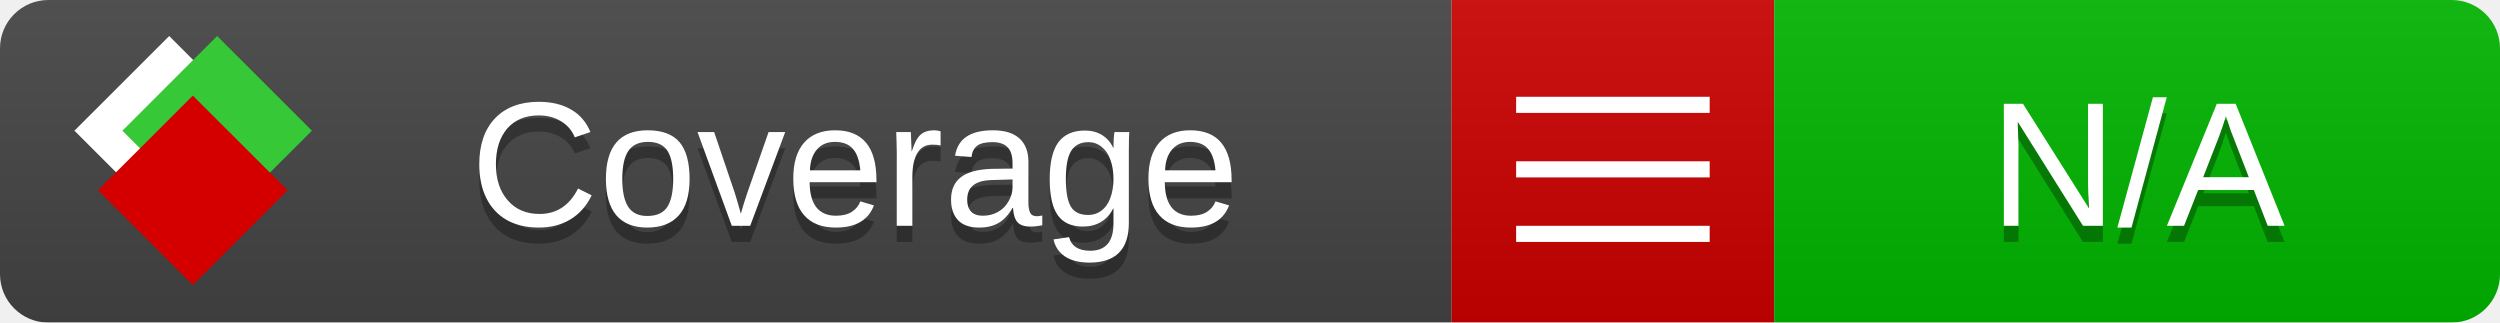
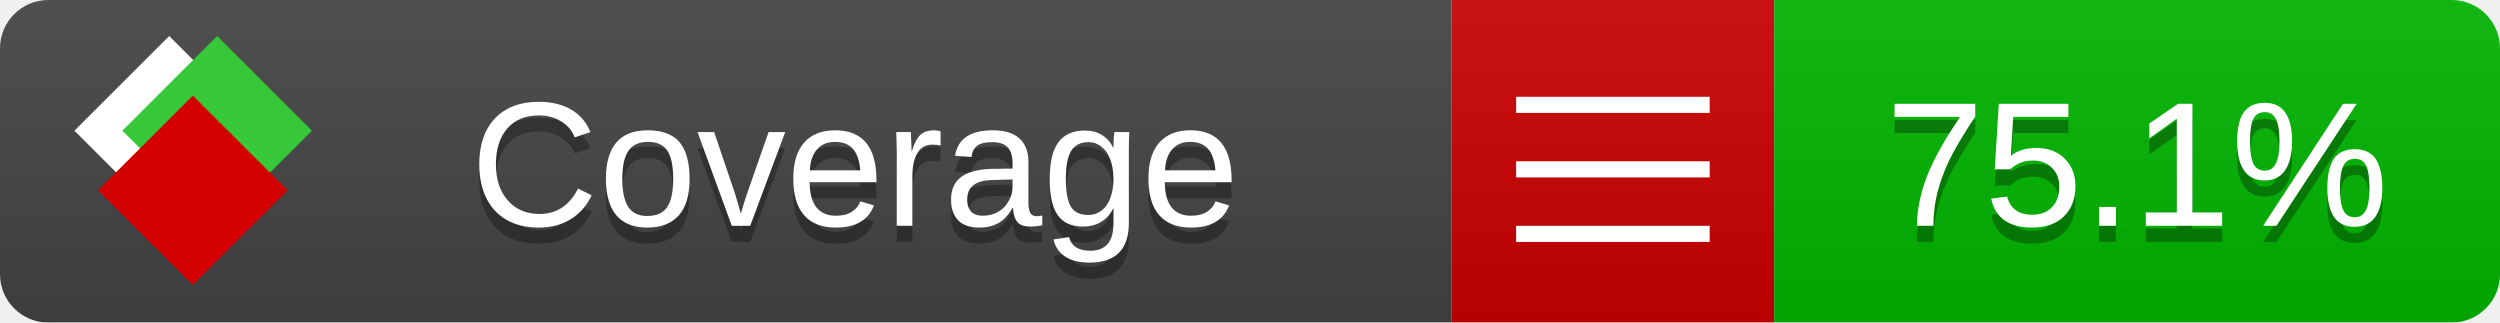
<svg xmlns="http://www.w3.org/2000/svg" xmlns:xlink="http://www.w3.org/1999/xlink" width="155" height="20">
  <style type="text/css">
          
            @keyframes fade1 {
                0% { visibility: visible; opacity: 1; }
-                27% { visibility: visible; opacity: 1; }
-                33% { visibility: hidden; opacity: 0; }
-                60% { visibility: hidden; opacity: 0; }
-                66% { visibility: hidden; opacity: 0; }
-                93% { visibility: hidden; opacity: 0; }
+                23% { visibility: visible; opacity: 1; }
+                25% { visibility: hidden; opacity: 0; }
+                48% { visibility: hidden; opacity: 0; }
+                50% { visibility: hidden; opacity: 0; }
+                73% { visibility: hidden; opacity: 0; }
+                75% { visibility: hidden; opacity: 0; }
+                98% { visibility: hidden; opacity: 0; }
              100% { visibility: visible; opacity: 1; }
            }
            @keyframes fade2 {
                0% { visibility: hidden; opacity: 0; }
-                27% { visibility: hidden; opacity: 0; }
-                33% { visibility: visible; opacity: 1; }
-                60% { visibility: visible; opacity: 1; }
-                66% { visibility: hidden; opacity: 0; }
-                93% { visibility: hidden; opacity: 0; }
+                23% { visibility: hidden; opacity: 0; }
+                25% { visibility: visible; opacity: 1; }
+                48% { visibility: visible; opacity: 1; }
+                50% { visibility: hidden; opacity: 0; }
+                73% { visibility: hidden; opacity: 0; }
+                75% { visibility: hidden; opacity: 0; }
+                98% { visibility: hidden; opacity: 0; }
              100% { visibility: hidden; opacity: 0; }
            }
            @keyframes fade3 {
                0% { visibility: hidden; opacity: 0; }
-                27% { visibility: hidden; opacity: 0; }
-                33% { visibility: hidden; opacity: 0; }
-                60% { visibility: hidden; opacity: 0; }
-                66% { visibility: visible; opacity: 1; }
-                93% { visibility: visible; opacity: 1; }
+                23% { visibility: hidden; opacity: 0; }
+                25% { visibility: hidden; opacity: 0; }
+                48% { visibility: hidden; opacity: 0; }
+                50% { visibility: visible; opacity: 1; }
+                73% { visibility: visible; opacity: 1; }
+                75% { visibility: hidden; opacity: 0; }
+                98% { visibility: hidden; opacity: 0; }
+               100% { visibility: hidden; opacity: 0; }
+             }
+             @keyframes fade4 {
+                 0% { visibility: hidden; opacity: 0; }
+                23% { visibility: hidden; opacity: 0; }
+                25% { visibility: hidden; opacity: 0; }
+                48% { visibility: hidden; opacity: 0; }
+                50% { visibility: hidden; opacity: 0; }
+                73% { visibility: hidden; opacity: 0; }
+                75% { visibility: visible; opacity: 1; }
+                98% { visibility: visible; opacity: 1; }
              100% { visibility: hidden; opacity: 0; }
            }
            .linecoverage {
                animation-duration: 15s;
                animation-name: fade1;
                animation-iteration-count: infinite;
            }
            .branchcoverage {
                animation-duration: 15s;
                animation-name: fade2;
                animation-iteration-count: infinite;
            }
            .methodcoverage {
                animation-duration: 15s;
                animation-name: fade3;
+                 animation-iteration-count: infinite;
+             }
+             .fullmethodcoverage {
+                 animation-duration: 15s;
+                 animation-name: fade4;
                animation-iteration-count: infinite;
            }
          
    </style>
  <defs>
    <linearGradient id="gradient" x2="0" y2="100%">
      <stop offset="0" stop-color="#bbb" stop-opacity=".1" />
      <stop offset="1" stop-opacity=".1" />
    </linearGradient>
    <linearGradient id="c">
      <stop offset="0" stop-color="#d40000" />
      <stop offset="1" stop-color="#ff2a2a" />
    </linearGradient>
    <linearGradient id="a">
      <stop offset="0" stop-color="#e0e0de" />
      <stop offset="1" stop-color="#fff" />
    </linearGradient>
    <linearGradient id="b">
      <stop offset="0" stop-color="#37c837" />
      <stop offset="1" stop-color="#217821" />
    </linearGradient>
    <linearGradient xlink:href="#a" id="e" x1="106.44" x2="69.96" y1="-11.96" y2="-46.84" gradientTransform="matrix(-.8426 -.00045 -.00045 -.8426 -94.27 -75.82)" gradientUnits="userSpaceOnUse" />
    <linearGradient xlink:href="#b" id="f" x1="56.19" x2="77.97" y1="-23.45" y2="10.62" gradientTransform="matrix(.8426 .00045 .00045 .8426 94.27 75.82)" gradientUnits="userSpaceOnUse" />
    <linearGradient xlink:href="#c" id="g" x1="79.98" x2="132.9" y1="10.79" y2="10.79" gradientTransform="matrix(.8426 .00045 .00045 .8426 94.27 75.82)" gradientUnits="userSpaceOnUse" />
    <mask id="mask">
      <rect width="155" height="20" rx="3" fill="#fff" />
    </mask>
    <g id="icon" transform="matrix(.04486 0 0 .04481 -.48 -.63)">
      <rect width="52.92" height="52.92" x="-109.72" y="-27.13" fill="url(#e)" transform="rotate(-135)" />
      <rect width="52.92" height="52.92" x="70.19" y="-39.18" fill="url(#f)" transform="rotate(45)" />
      <rect width="52.92" height="52.92" x="80.05" y="-15.74" fill="url(#g)" transform="rotate(45)" />
    </g>
  </defs>
  <g mask="url(#mask)">
    <rect x="0" y="0" width="90" height="20" fill="#444" />
    <rect x="90" y="0" width="20" height="20" fill="#c00" />
    <rect x="110" y="0" width="45" height="20" fill="#00B600" />
    <rect x="0" y="0" width="155" height="20" fill="url(#gradient)" />
  </g>
  <g>
    <path class="" stroke="#fff" d="M94 6.5 h12 M94 10.5 h12 M94 14.5 h12" />
  </g>
  <g fill="#fff" text-anchor="middle" font-family="Verdana,Arial,Geneva,sans-serif" font-size="11">
    <a xlink:href="https://github.com/danielpalme/ReportGenerator" target="_top">
      <use xlink:href="#icon" transform="translate(3,1) scale(3.5)" />
    </a>
    <text x="53" y="15" fill="#010101" fill-opacity=".3">Coverage</text>
    <text x="53" y="14" fill="#fff">Coverage</text>
-     <text class="" x="132.5" y="15" fill="#010101" fill-opacity=".3">N/A</text>
-     <text class="" x="132.5" y="14">N/A</text>
+     <text class="" x="132.5" y="15" fill="#010101" fill-opacity=".3">75.1%</text>
+     <text class="" x="132.5" y="14">75.1%</text>
  </g>
  <g>
    <rect class="" x="90" y="0" width="65" height="20" fill-opacity="0" />
  </g>
</svg>
